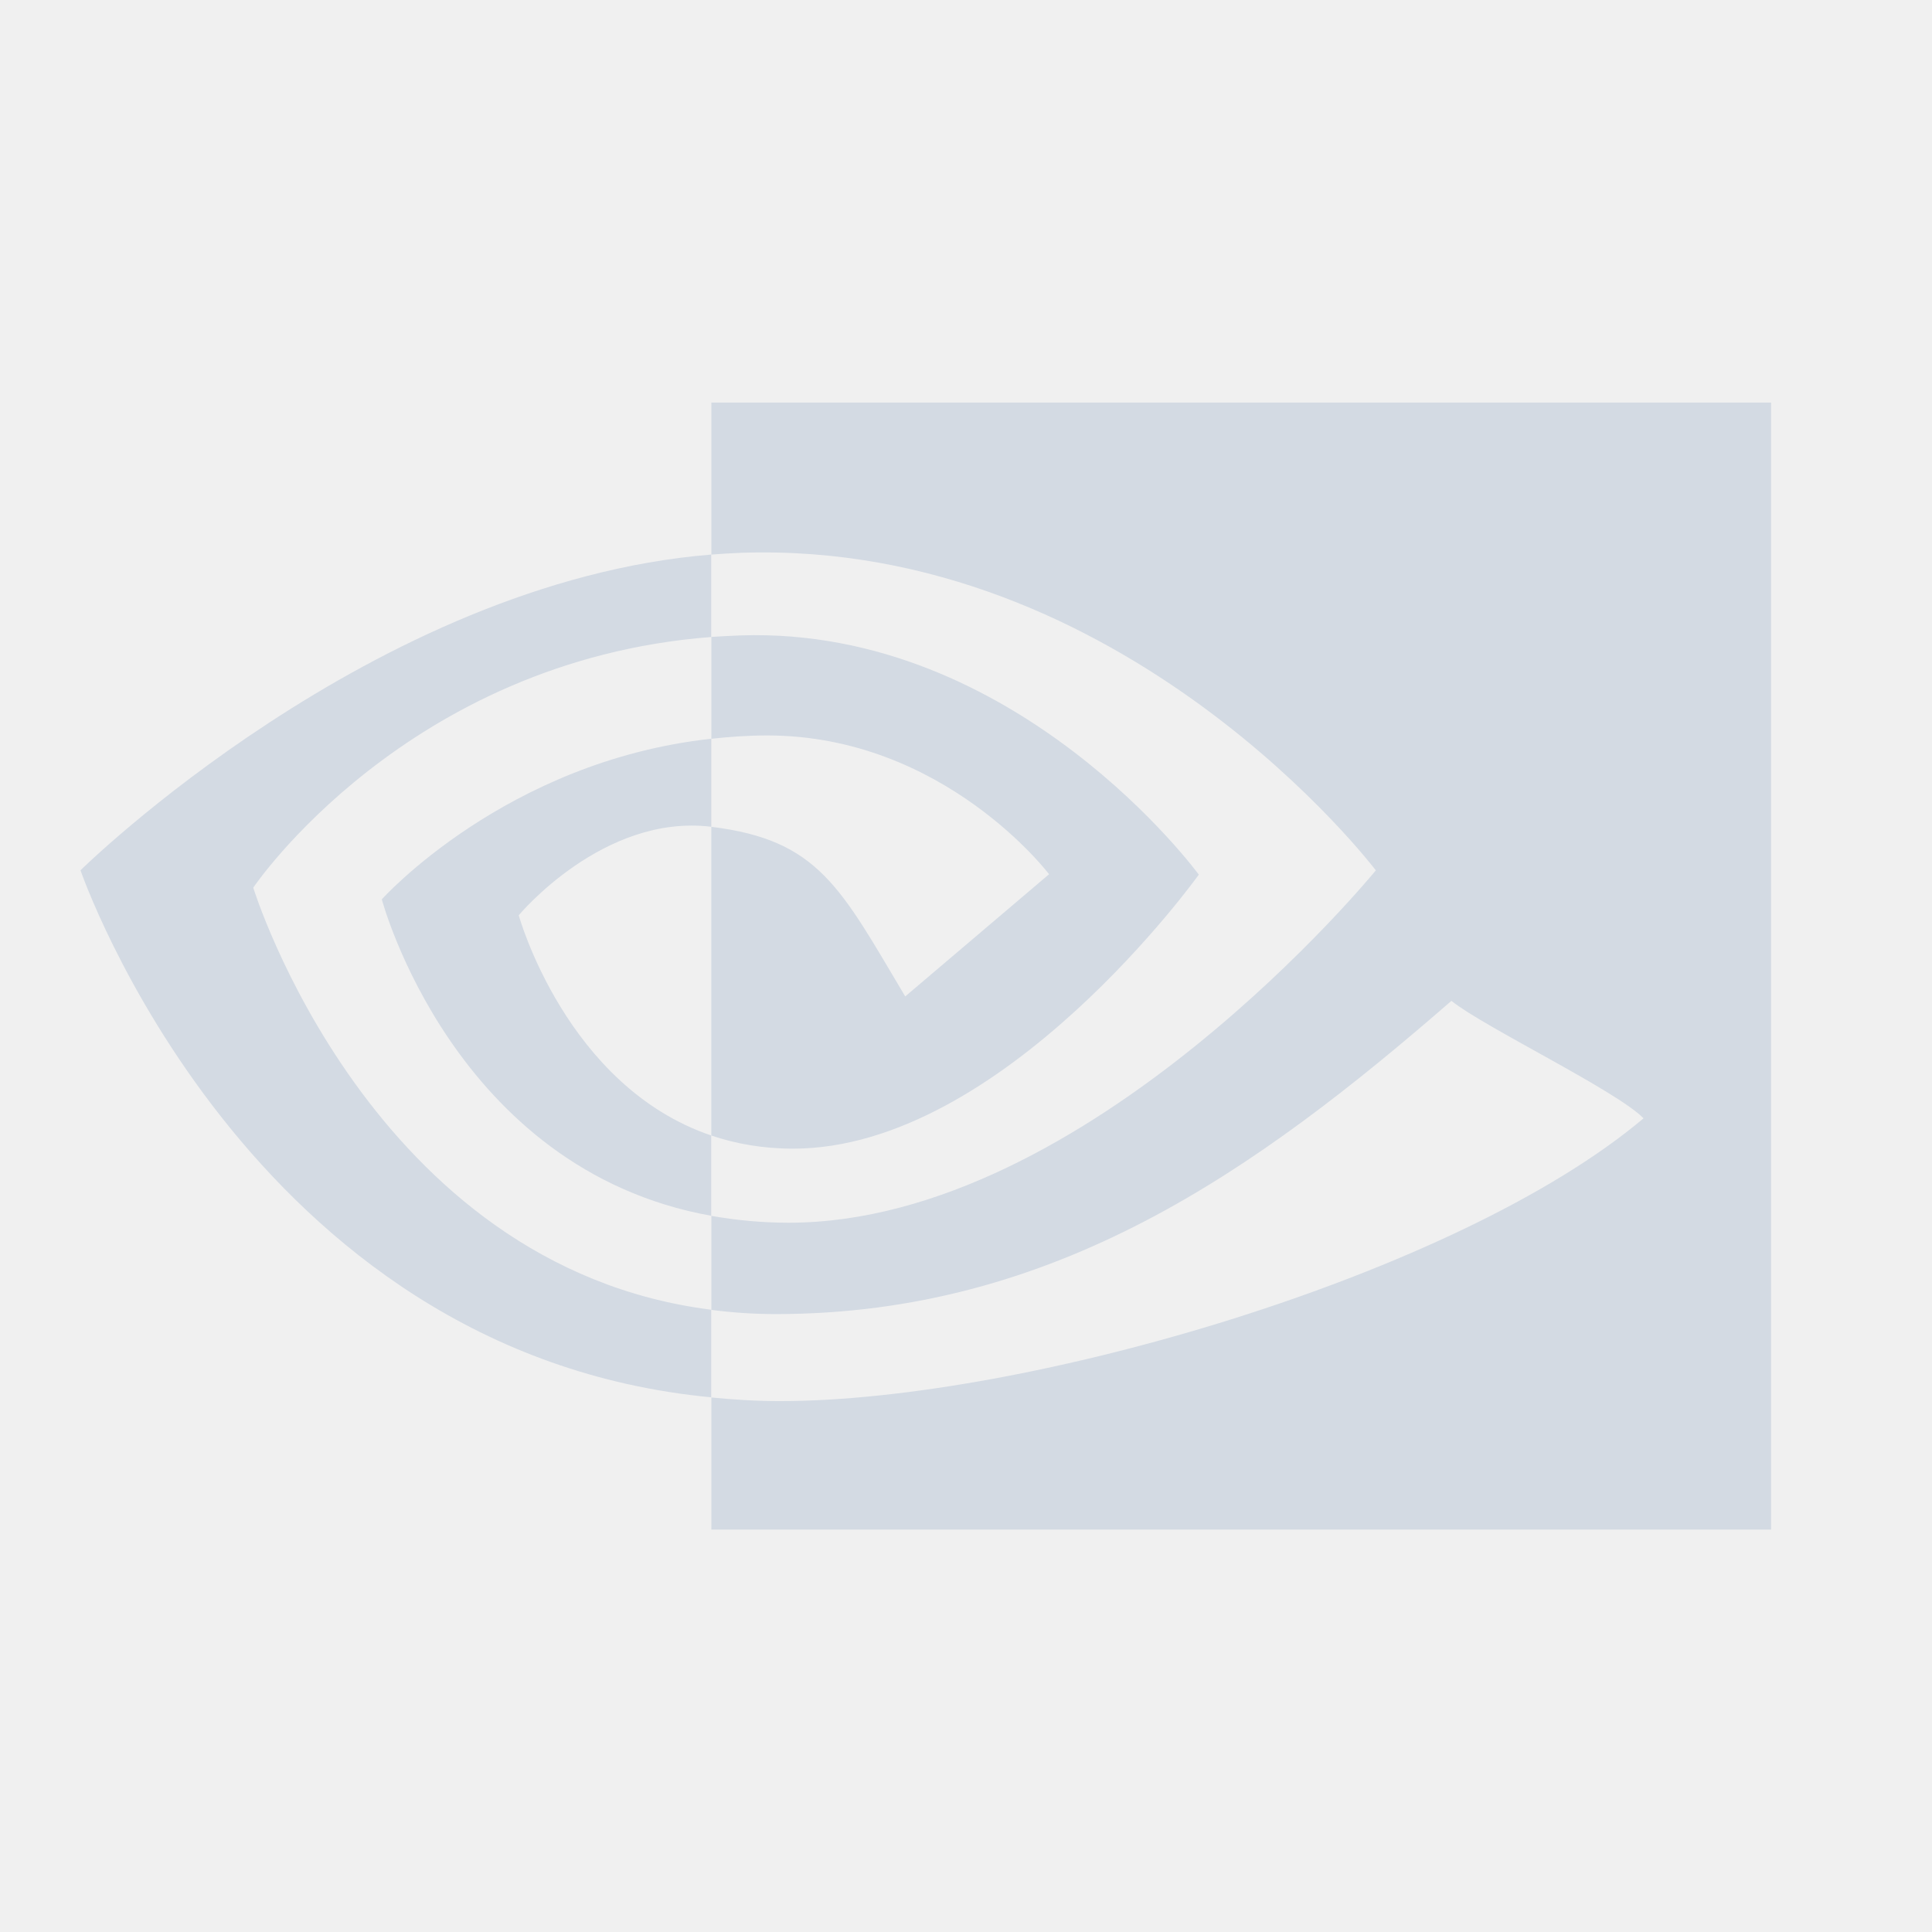
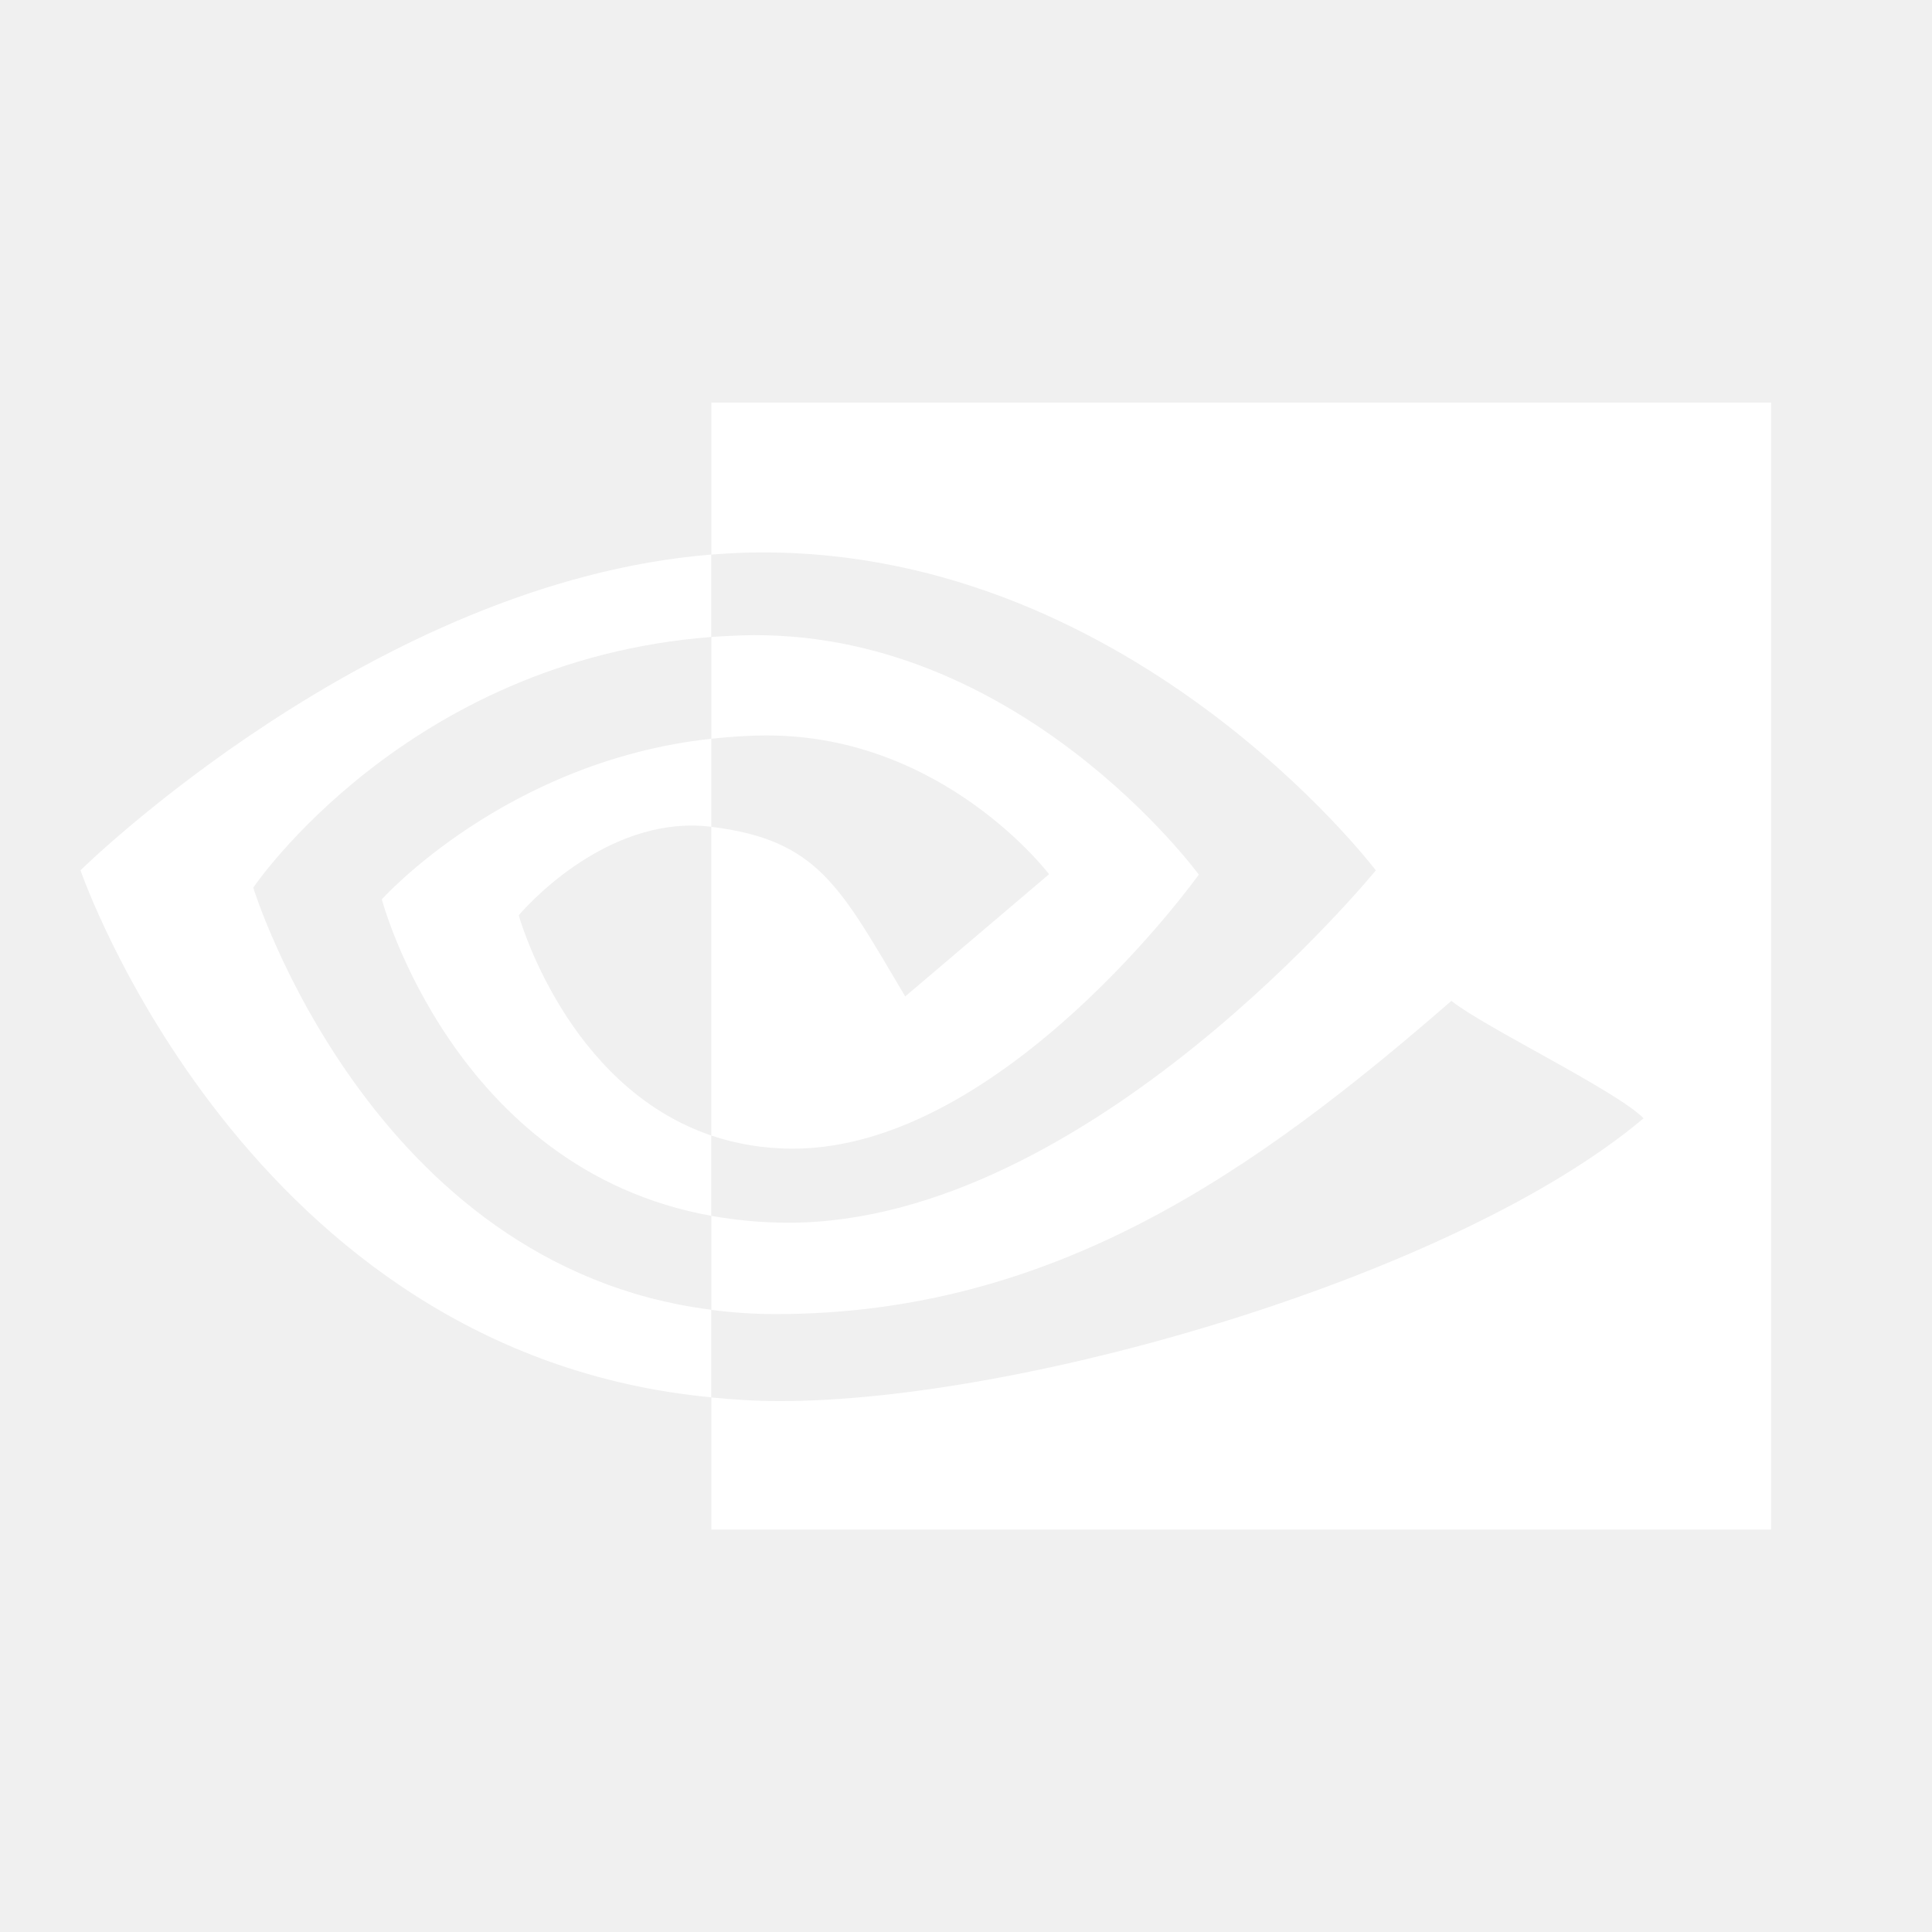
<svg xmlns="http://www.w3.org/2000/svg" height="24" width="24" version="1" id="svg2">
  <defs id="defs8">
    <style type="text/css" id="current-color-scheme">
   .ColorScheme-Text { color:#5c616c; } .ColorScheme-Highlight { color:#5294e2; } .ColorScheme-ButtonBackground { color:#d3dae3; }
  </style>
  </defs>
-   <path style="fill:currentColor" d="m3.146 11.027s1.899-2.822 5.689-3.114v-1.024c-4.199 0.34-7.835 3.922-7.835 3.922s2.059 5.998 7.835 6.547v-1.088c-4.238-0.537-5.689-5.243-5.689-5.243zm5.689 3.079v0.997c-3.203-0.576-4.092-3.931-4.092-3.931s1.538-1.717 4.093-1.995v1.094c-0.002 0-0.003-0.001-0.004-0.001-1.341-0.162-2.388 1.1-2.388 1.1s0.587 2.124 2.393 2.736m0-9.106v1.889c0.123-0.009 0.247-0.017 0.37-0.022 4.774-0.162 7.884 3.945 7.884 3.945s-3.572 4.377-7.294 4.377c-0.341 0-0.66-0.032-0.96-0.085v1.168c0.256 0.033 0.522 0.052 0.8 0.052 3.463 0 5.968-1.782 8.393-3.891 0.402 0.324 2.048 1.114 2.387 1.459-2.306 1.945-7.68 3.513-10.727 3.513-0.294 0-0.576-0.018-0.853-0.045v1.641h13.164v-14h-13.164zm0 4.177v-1.265c0.122-0.007 0.245-0.015 0.37-0.019 3.433-0.109 5.685 2.972 5.685 2.972s-2.433 3.404-5.041 3.404c-0.375 0-0.712-0.061-1.015-0.163v-3.835c1.336 0.163 1.605 0.757 2.409 2.107l1.787-1.518s-1.304-1.724-3.503-1.724c-0.239-0-0.468 0.017-0.692 0.041" id="path4" class="ColorScheme-ButtonBackground" />
+   <path style="fill:#ffffff;fill-opacity:1" d="m3.146 11.027s1.899-2.822 5.689-3.114v-1.024c-4.199 0.34-7.835 3.922-7.835 3.922s2.059 5.998 7.835 6.547v-1.088c-4.238-0.537-5.689-5.243-5.689-5.243zm5.689 3.079v0.997c-3.203-0.576-4.092-3.931-4.092-3.931s1.538-1.717 4.093-1.995v1.094c-0.002 0-0.003-0.001-0.004-0.001-1.341-0.162-2.388 1.1-2.388 1.1s0.587 2.124 2.393 2.736m0-9.106v1.889c0.123-0.009 0.247-0.017 0.37-0.022 4.774-0.162 7.884 3.945 7.884 3.945s-3.572 4.377-7.294 4.377c-0.341 0-0.66-0.032-0.96-0.085v1.168c0.256 0.033 0.522 0.052 0.8 0.052 3.463 0 5.968-1.782 8.393-3.891 0.402 0.324 2.048 1.114 2.387 1.459-2.306 1.945-7.68 3.513-10.727 3.513-0.294 0-0.576-0.018-0.853-0.045v1.641h13.164v-14h-13.164zm0 4.177v-1.265c0.122-0.007 0.245-0.015 0.37-0.019 3.433-0.109 5.685 2.972 5.685 2.972s-2.433 3.404-5.041 3.404c-0.375 0-0.712-0.061-1.015-0.163v-3.835c1.336 0.163 1.605 0.757 2.409 2.107l1.787-1.518s-1.304-1.724-3.503-1.724c-0.239-0-0.468 0.017-0.692 0.041" id="path4" class="ColorScheme-ButtonBackground" />
</svg>
